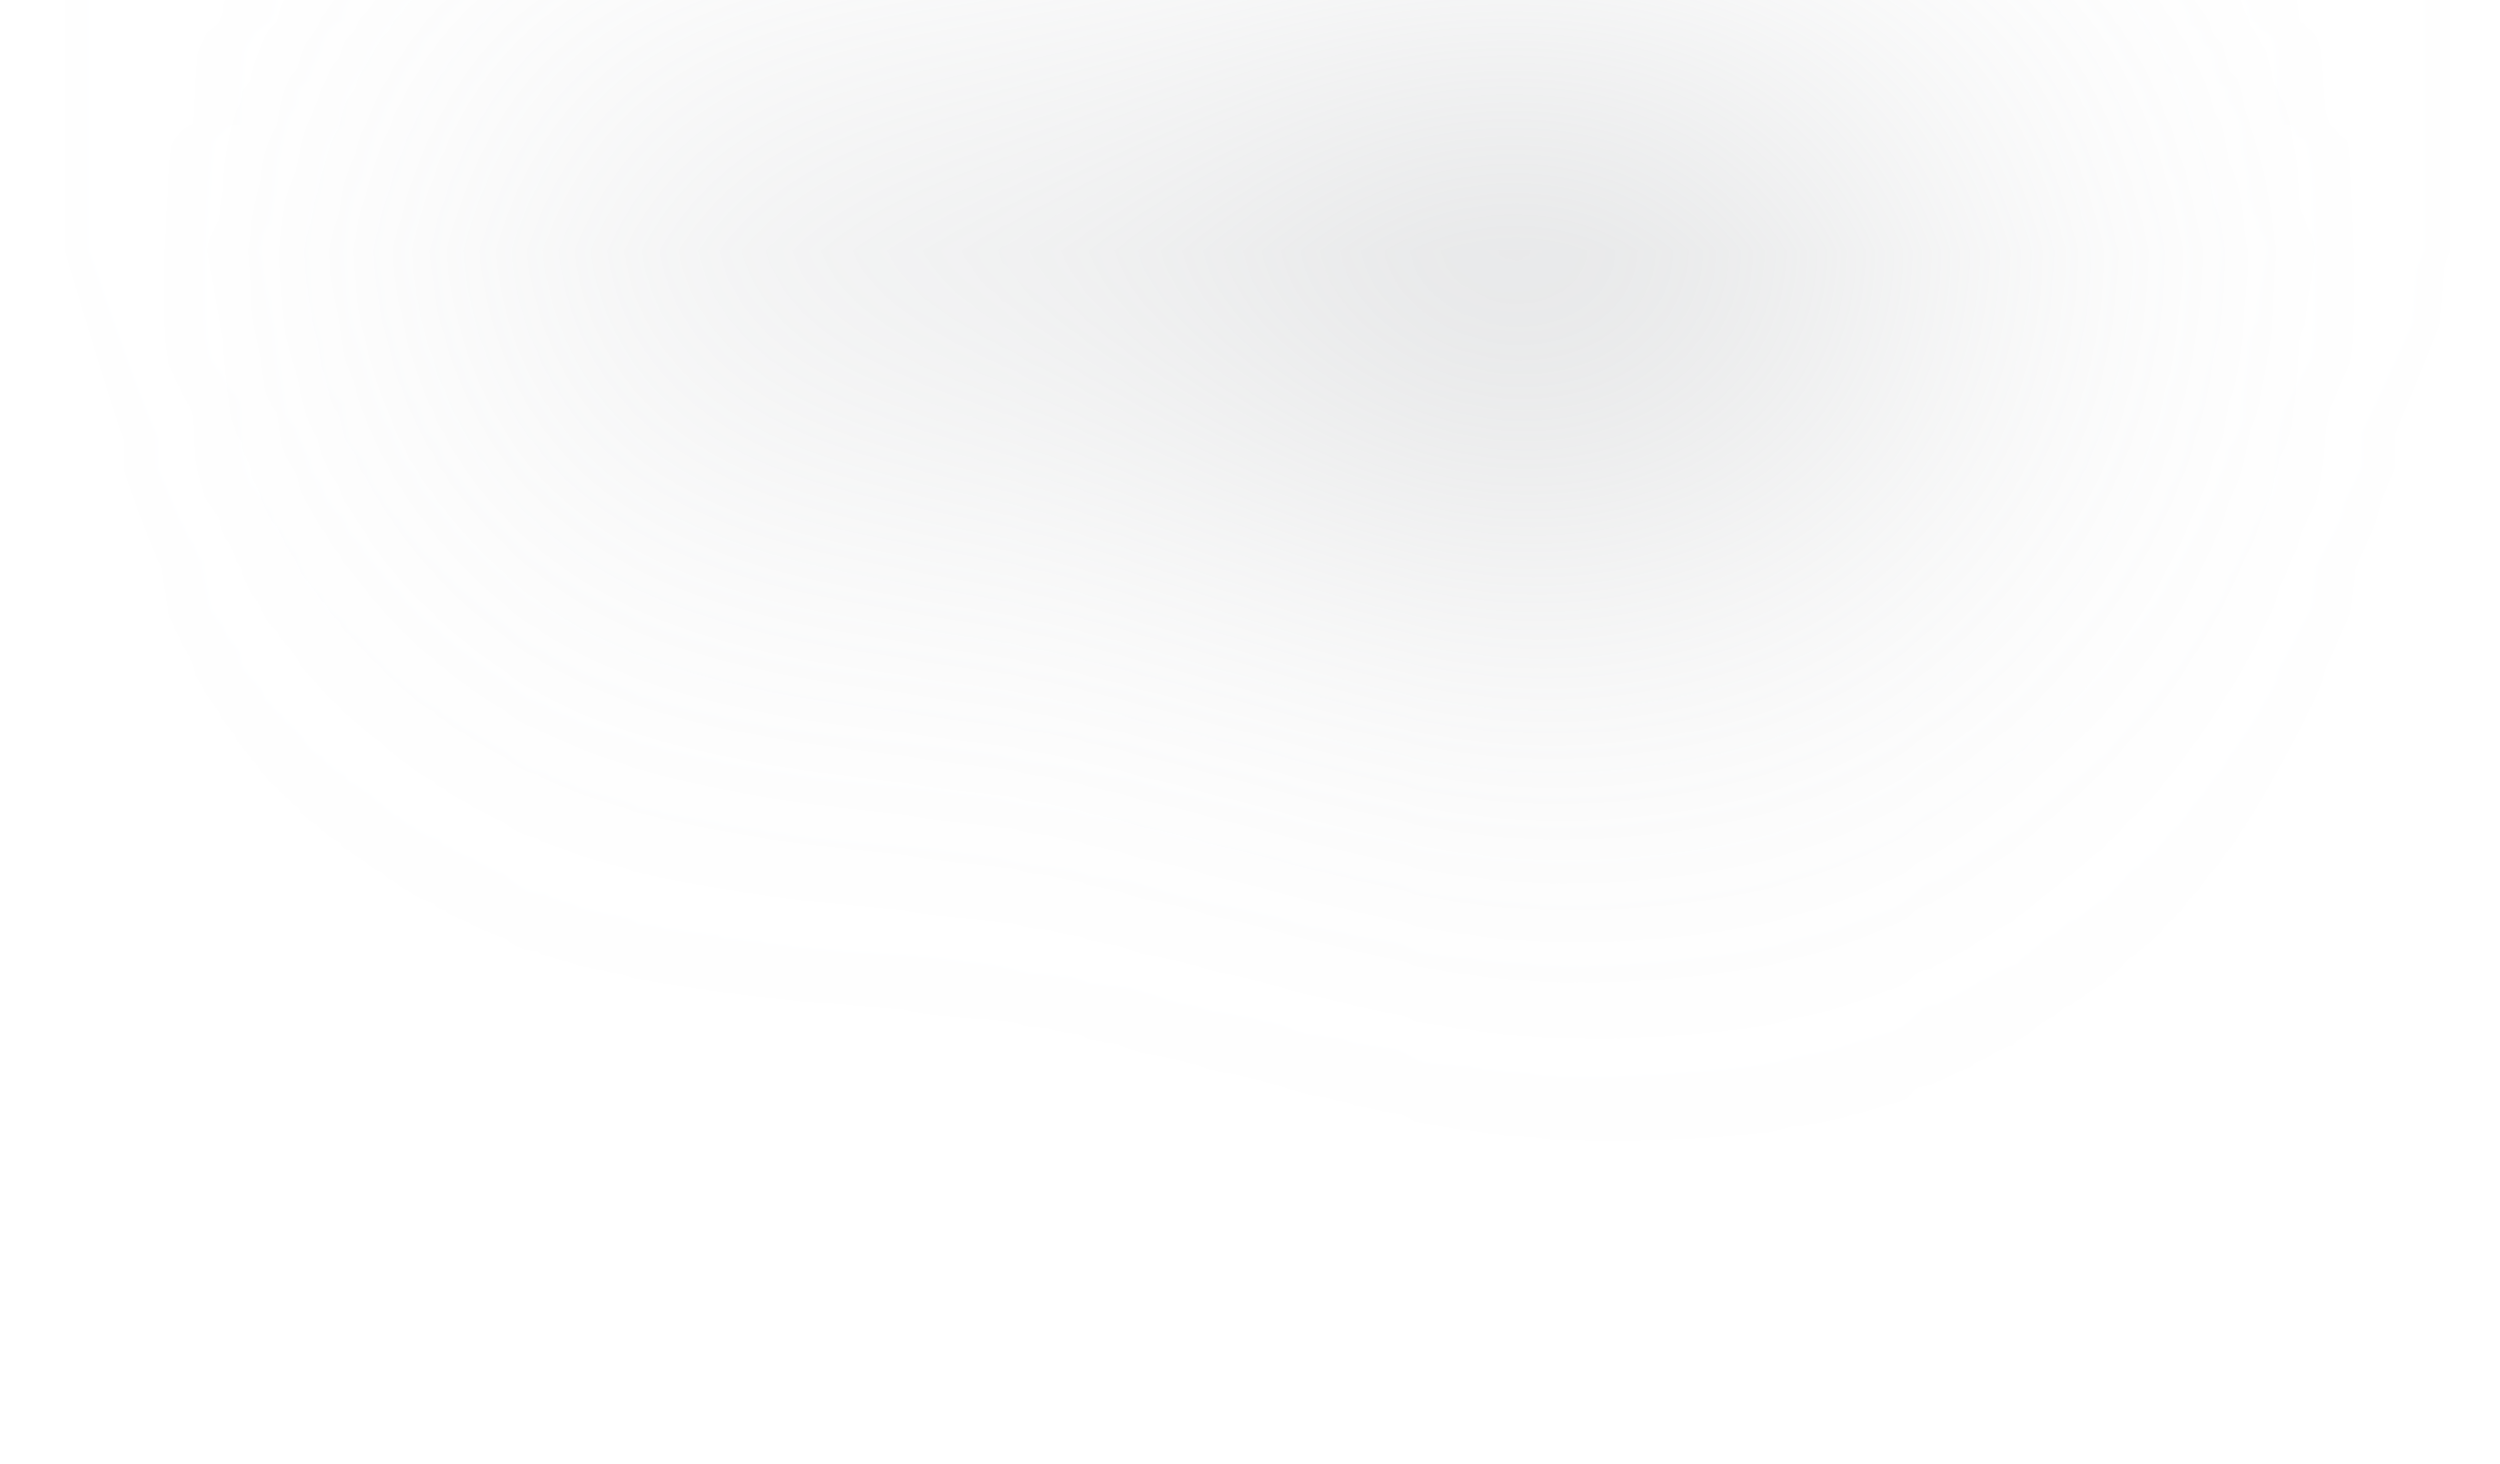
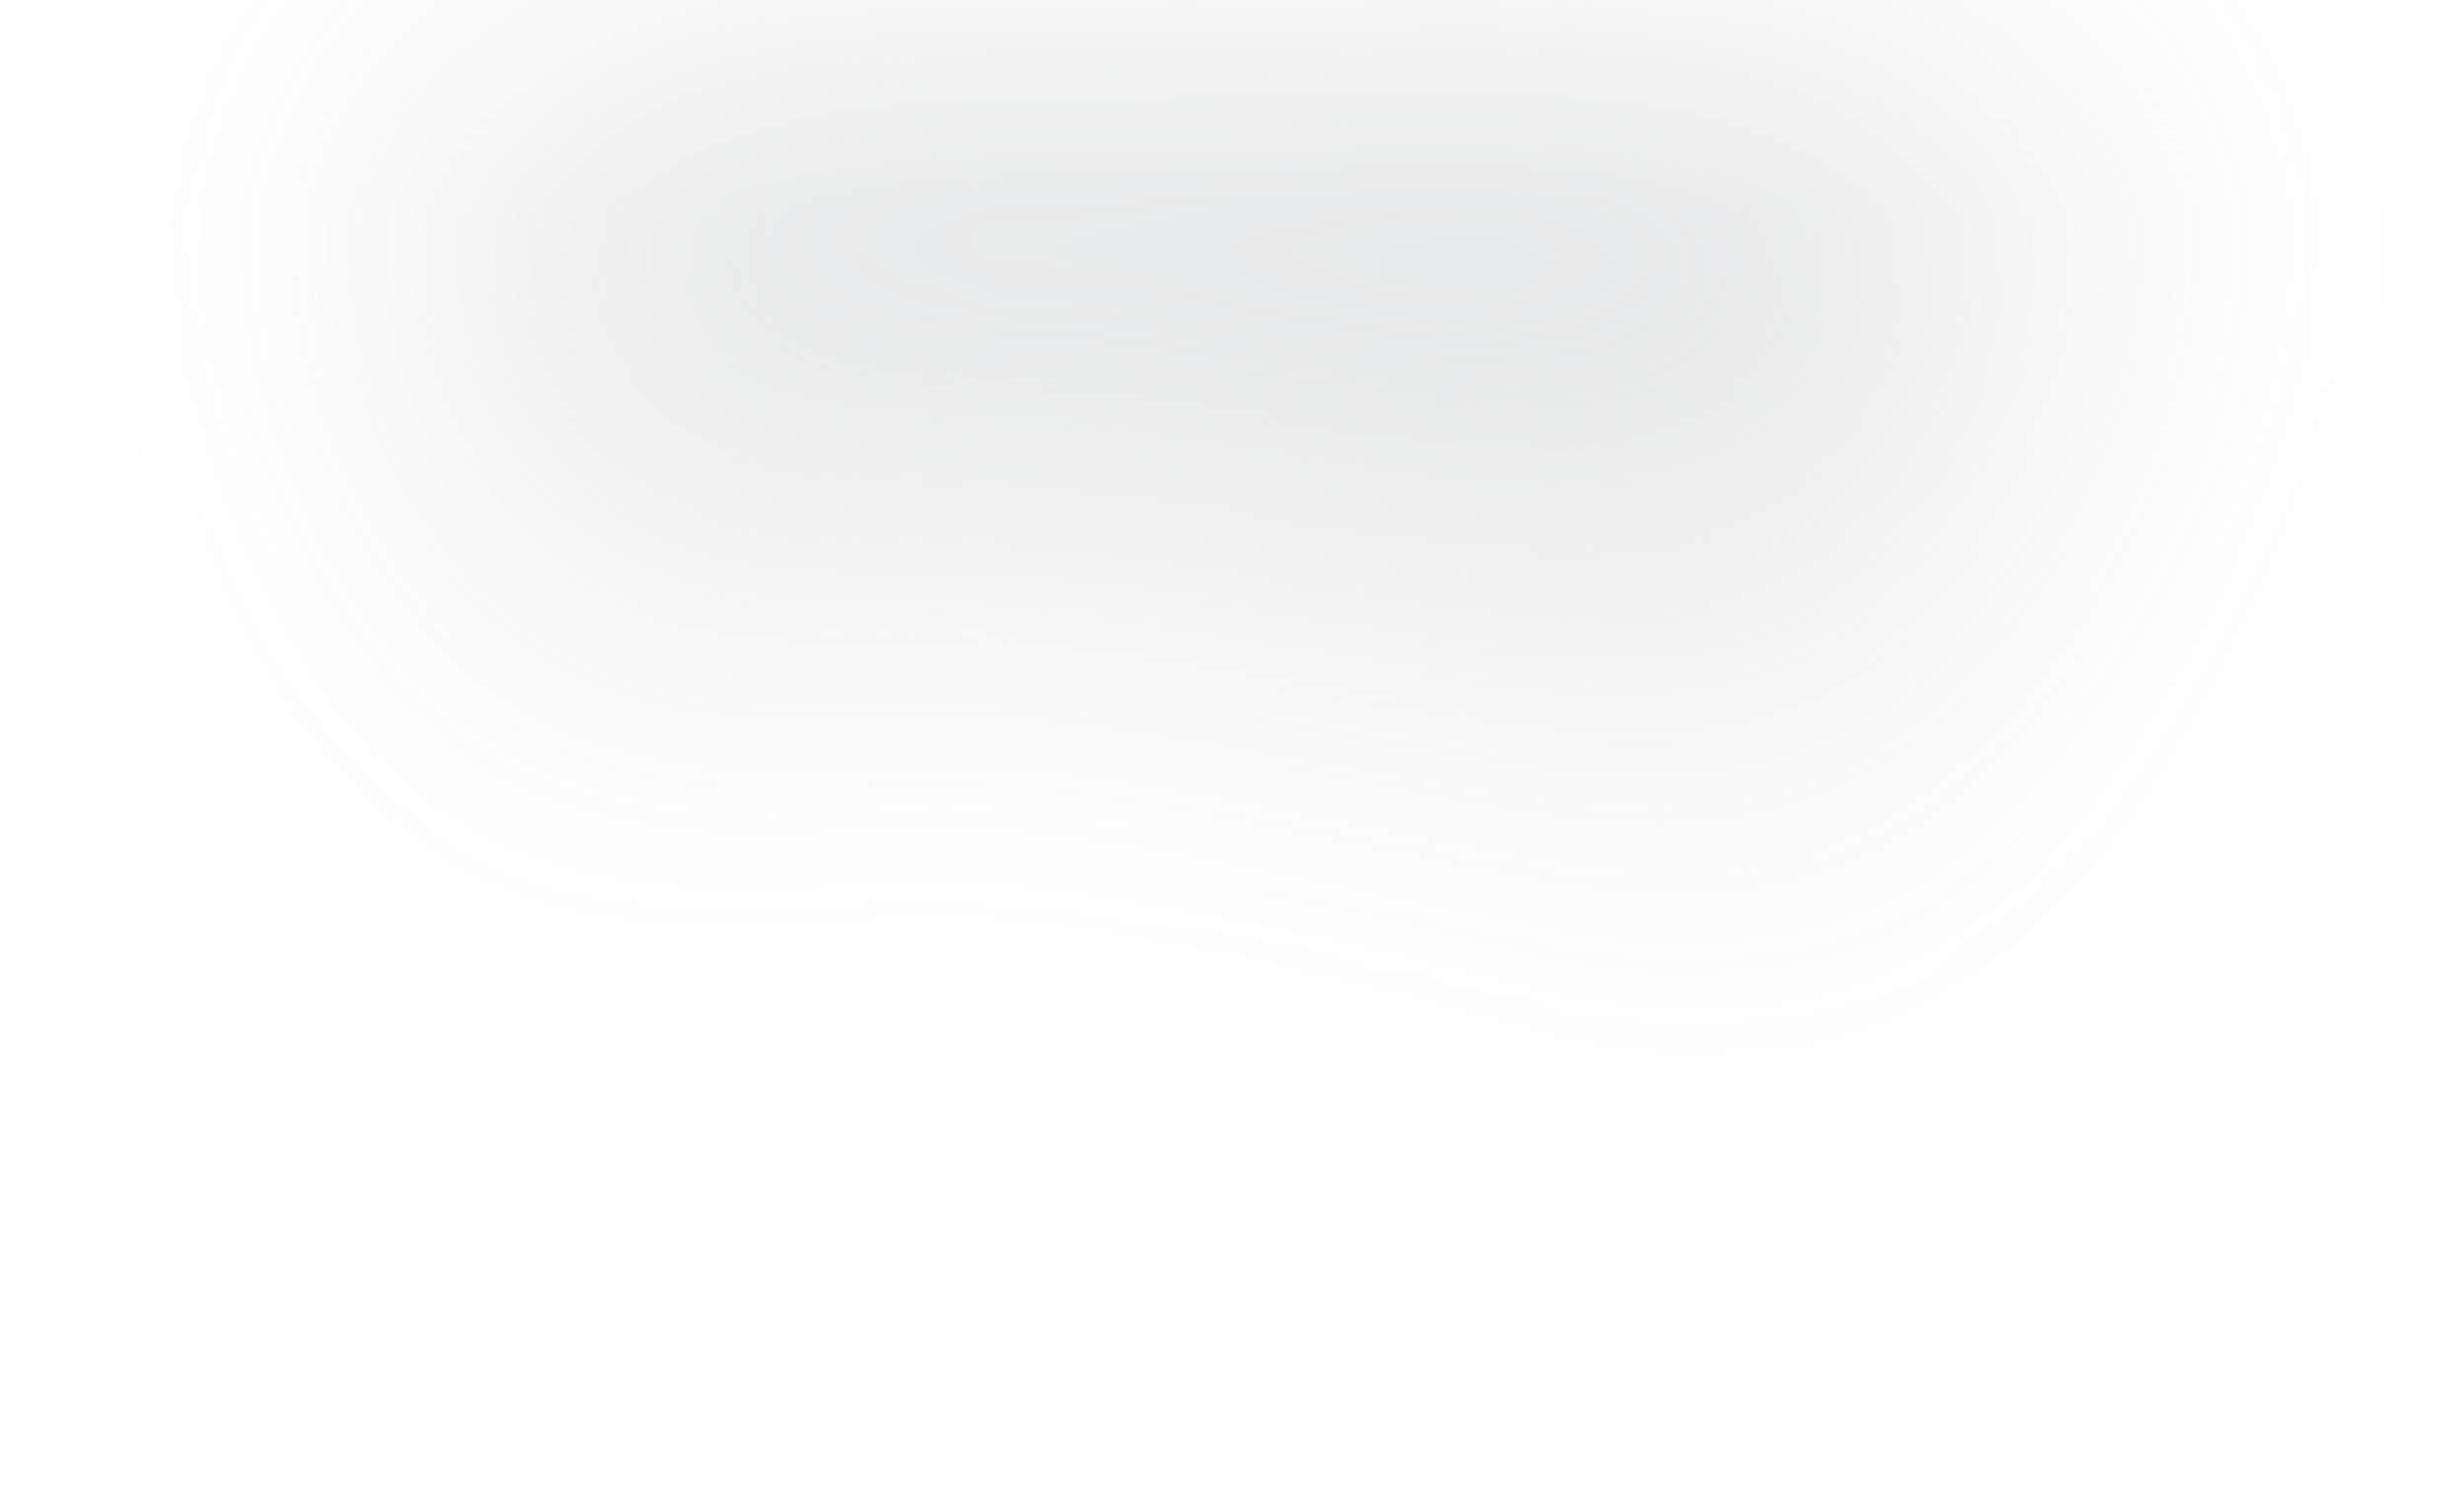
- <svg xmlns="http://www.w3.org/2000/svg" width="1212" height="710" viewBox="0 0 1212 710" fill="none">
+ <svg xmlns="http://www.w3.org/2000/svg" width="960" height="580" viewBox="0 0 960 580" fill="none">
  <g filter="url(#filter0_f_206_1901)">
-     <path d="M365.68 300C345.988 203 304.483 3.3 296 -19.5L527.004 -182L895.399 -33L916 52.5L803.906 414L720.896 96.5L630.615 317.5L533.063 -103L365.68 300Z" fill="url(#paint0_linear_206_1901)" />
+     <path d="M239.68 296C219.988 199 178.483 -0.7 170 -23.5L483 -226L749 -72L790 48.5L677.906 410L585 130.5L504.615 313.5L401.004 130.5L239.68 296Z" fill="url(#paint0_linear_206_1901)" fill-opacity="0.6" />
  </g>
  <defs>
-     <filter id="filter0_f_206_1901" x="0.4" y="-477.6" width="1211.2" height="1187.2" filterUnits="userSpaceOnUse" color-interpolation-filters="sRGB">
+     <filter id="filter0_f_206_1901" x="0" y="-396" width="960" height="976" filterUnits="userSpaceOnUse" color-interpolation-filters="sRGB">
      <feFlood flood-opacity="0" result="BackgroundImageFix" />
      <feBlend mode="normal" in="SourceGraphic" in2="BackgroundImageFix" result="shape" />
-       <feGaussianBlur stdDeviation="147.8" result="effect1_foregroundBlur_206_1901" />
+       <feGaussianBlur stdDeviation="85" result="effect1_foregroundBlur_206_1901" />
    </filter>
-     <linearGradient id="paint0_linear_206_1901" x1="606" y1="-182" x2="606" y2="414" gradientUnits="userSpaceOnUse">
+     <linearGradient id="paint0_linear_206_1901" x1="480" y1="-186" x2="480" y2="410" gradientUnits="userSpaceOnUse">
      <stop stop-color="#CDD3DA" />
      <stop offset="1" stop-color="#6B6B6B" stop-opacity="0" />
    </linearGradient>
  </defs>
</svg>
